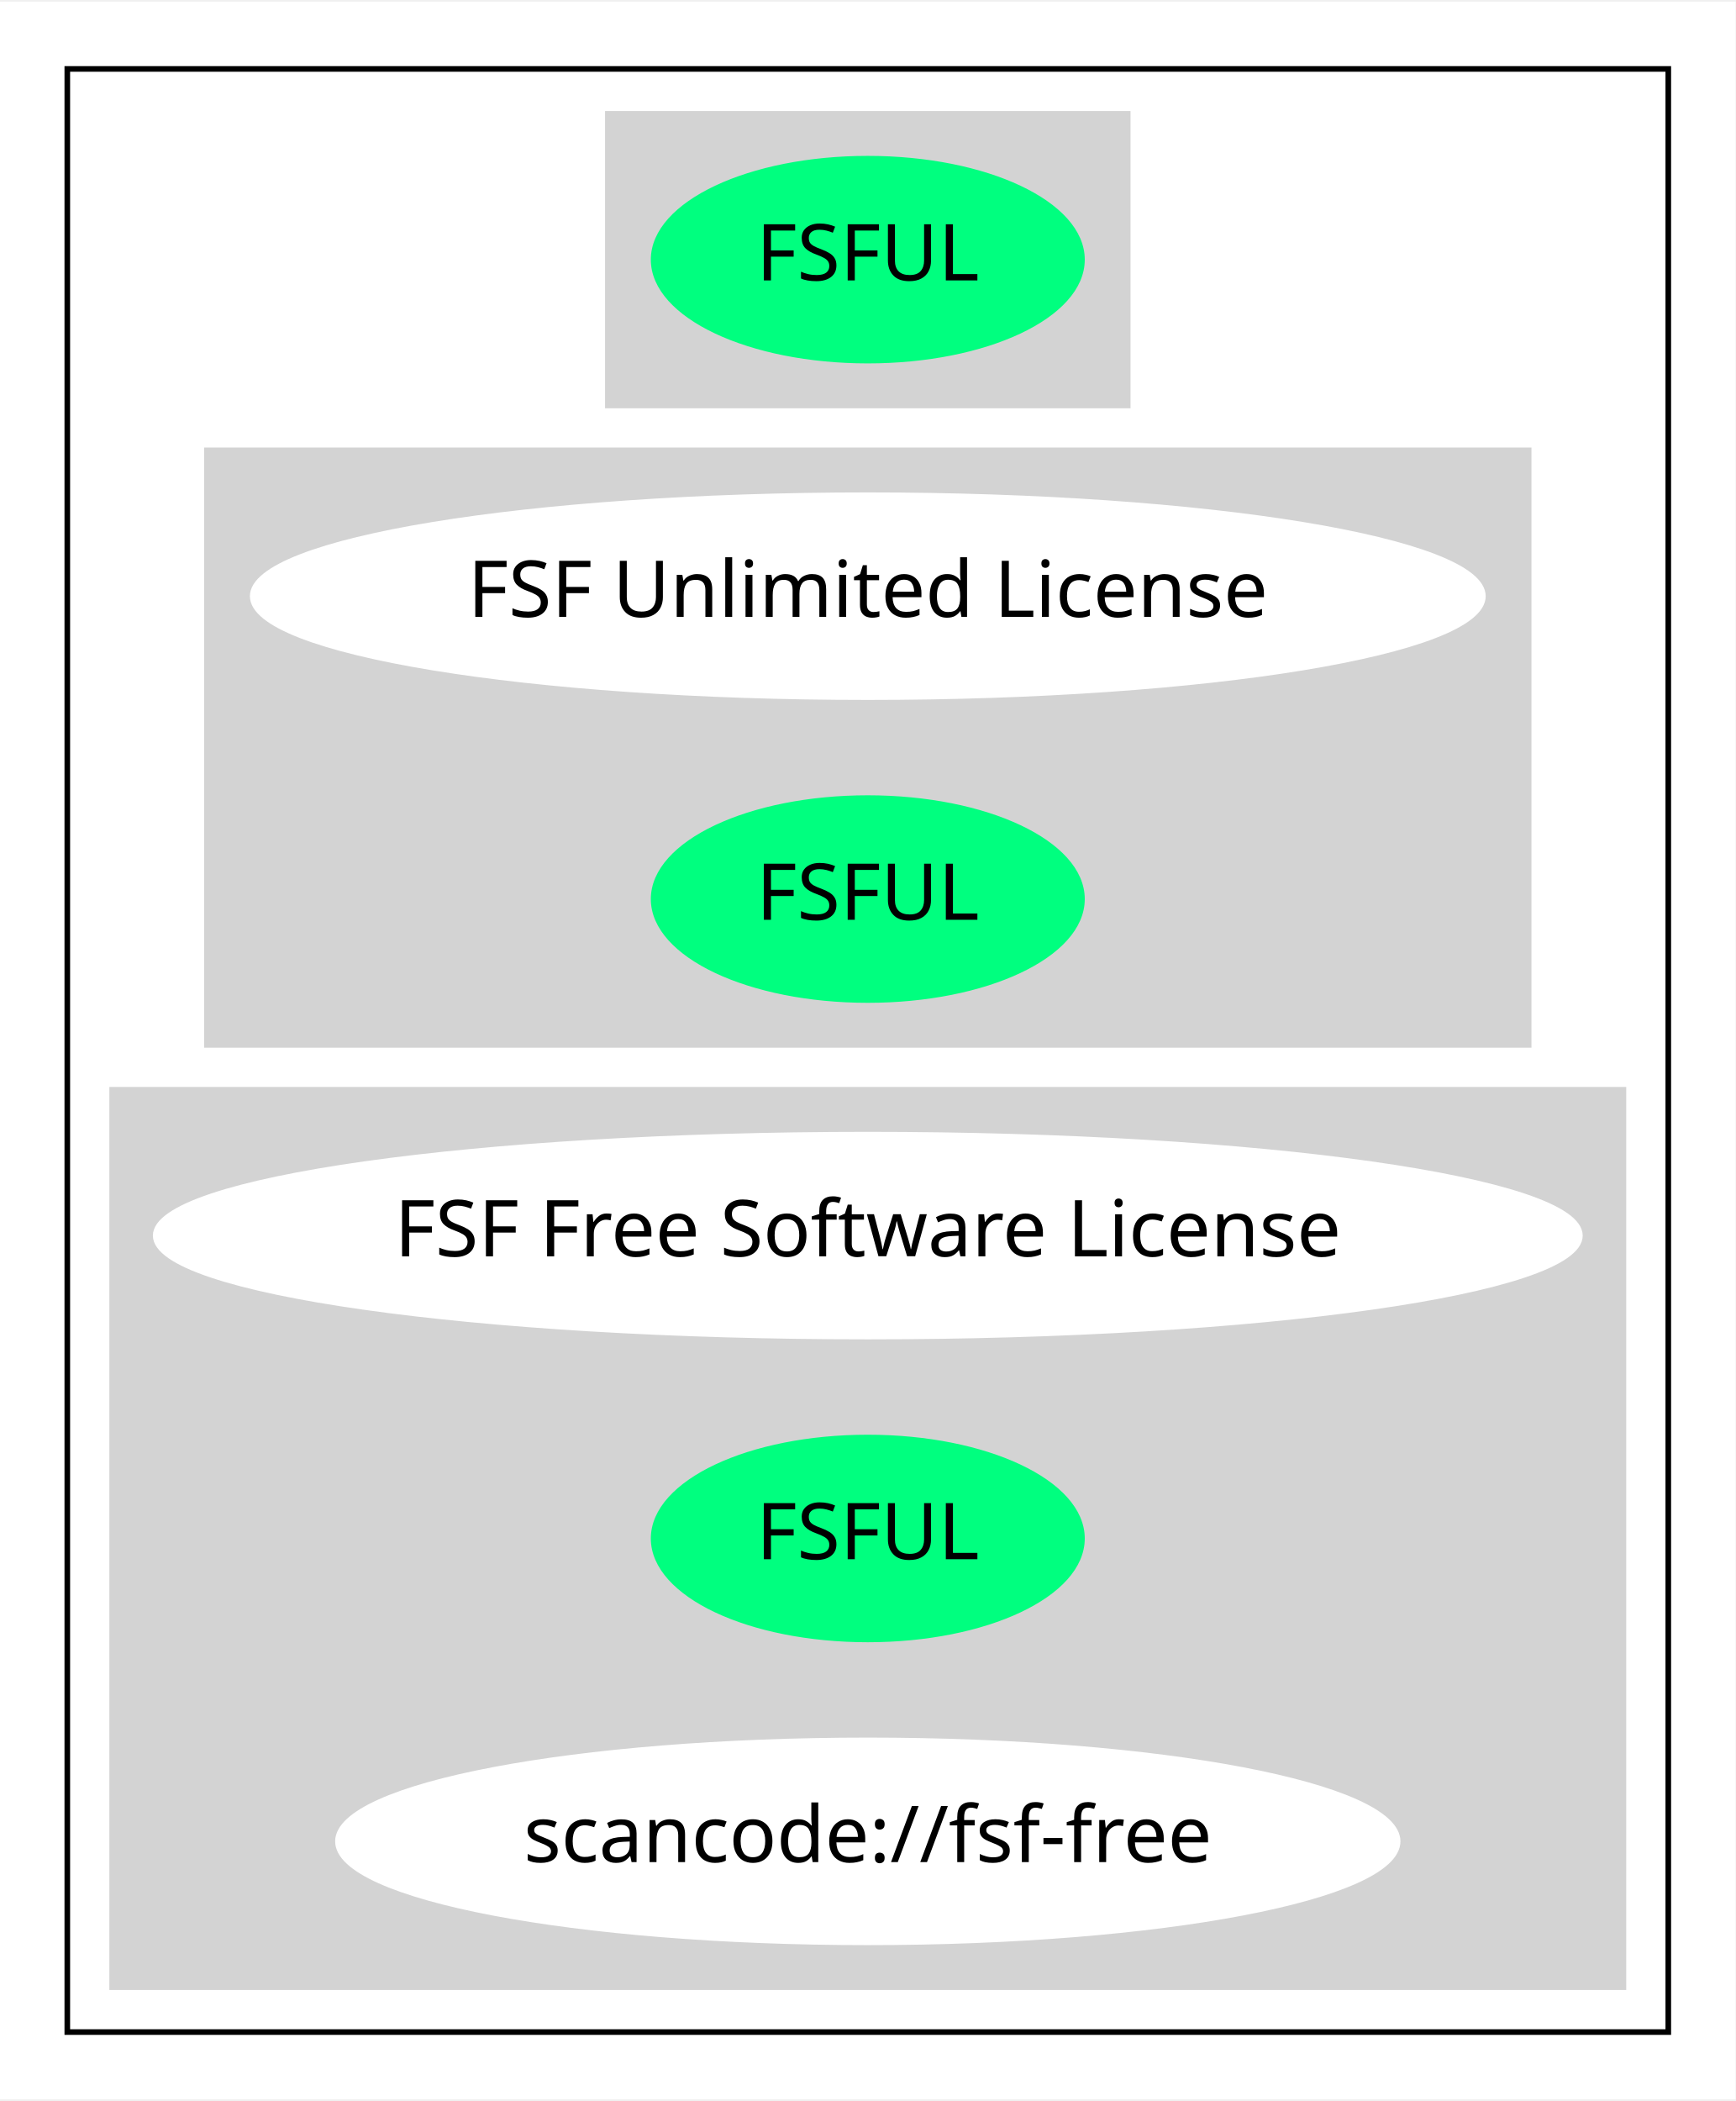
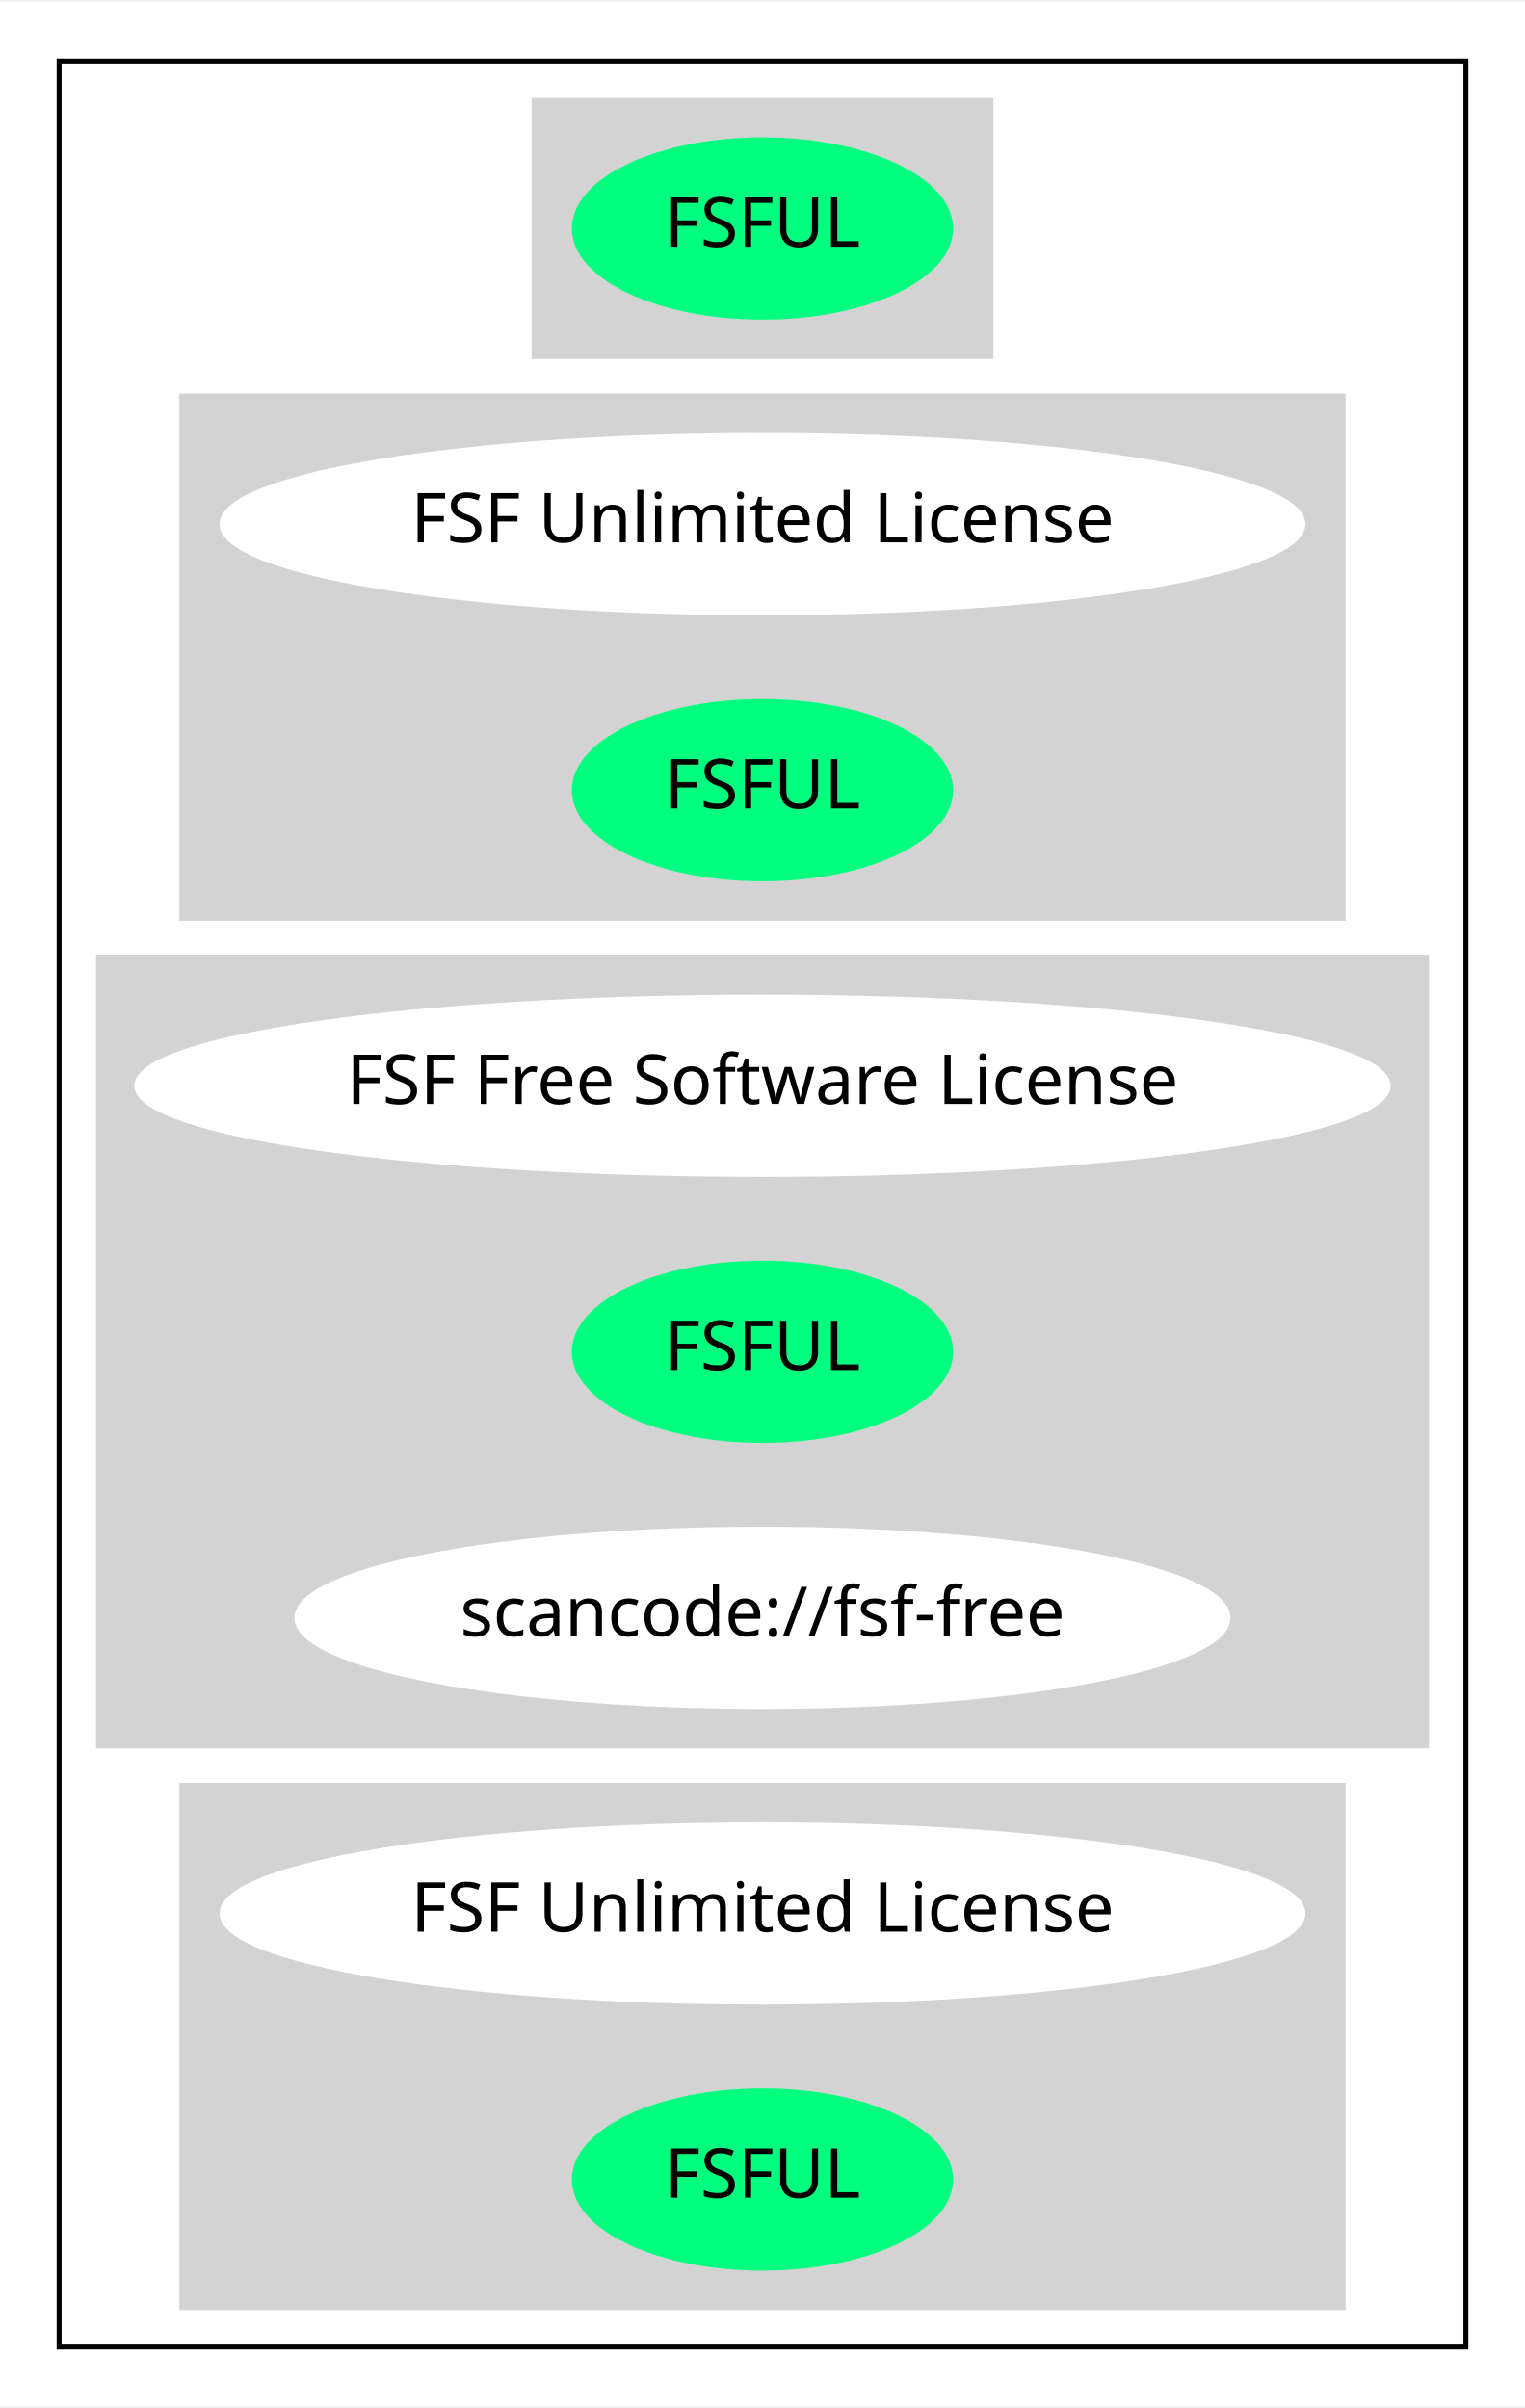
- <svg xmlns="http://www.w3.org/2000/svg" width="309pt" height="374pt" viewBox="0.00 0.00 309.48 374.00">
-   <g id="graph0" class="graph" transform="scale(1 1) rotate(0) translate(4 370)">
-     <polygon fill="white" stroke="transparent" points="-4,4 -4,-370 305.48,-370 305.48,4 -4,4" />
+ <svg xmlns="http://www.w3.org/2000/svg" width="309pt" height="488pt" viewBox="0.00 0.00 309.48 488.00">
+   <g id="graph0" class="graph" transform="scale(1 1) rotate(0) translate(4 484)">
+     <polygon fill="white" stroke="transparent" points="-4,4 -4,-484 305.48,-484 305.48,4 -4,4" />
    <g id="clust1" class="cluster">
-       <polygon fill="none" stroke="black" points="8,-8 8,-358 293.48,-358 293.48,-8 8,-8" />
+       <polygon fill="none" stroke="black" points="8,-8 8,-472 293.48,-472 293.48,-8 8,-8" />
    </g>
    <g id="clust2" class="cluster">
-       <polygon fill="lightgray" stroke="lightgray" points="104.39,-298 104.39,-350 197.09,-350 197.09,-298 104.39,-298" />
+       <polygon fill="lightgray" stroke="lightgray" points="104.39,-412 104.39,-464 197.09,-464 197.09,-412 104.39,-412" />
    </g>
    <g id="clust3" class="cluster">
-       <polygon fill="lightgray" stroke="lightgray" points="32.9,-184 32.9,-290 268.58,-290 268.58,-184 32.9,-184" />
+       <polygon fill="lightgray" stroke="lightgray" points="32.9,-298 32.9,-404 268.58,-404 268.58,-298 32.9,-298" />
    </g>
    <g id="clust4" class="cluster">
-       <polygon fill="lightgray" stroke="lightgray" points="16,-16 16,-176 285.48,-176 285.48,-16 16,-16" />
+       <polygon fill="lightgray" stroke="lightgray" points="16,-130 16,-290 285.48,-290 285.48,-130 16,-130" />
+     </g>
+     <g id="clust5" class="cluster">
+       <polygon fill="lightgray" stroke="lightgray" points="32.9,-16 32.9,-122 268.58,-122 268.58,-16 32.9,-16" />
    </g>
    <g id="node1" class="node">
+       <ellipse fill="springgreen" stroke="springgreen" cx="150.74" cy="-438" rx="38.19" ry="18" />
+       <text text-anchor="middle" x="150.74" y="-434.3" font-family="Times-Roman" font-size="14.00">FSFUL</text>
+     </g>
+     <g id="node2" class="node">
+       <ellipse fill="white" stroke="white" cx="150.74" cy="-378" rx="109.68" ry="18" />
+       <text text-anchor="middle" x="150.74" y="-374.3" font-family="Times-Roman" font-size="14.00">FSF Unlimited License</text>
+     </g>
+     <g id="node3" class="node">
      <ellipse fill="springgreen" stroke="springgreen" cx="150.74" cy="-324" rx="38.19" ry="18" />
      <text text-anchor="middle" x="150.74" y="-320.3" font-family="Times-Roman" font-size="14.00">FSFUL</text>
    </g>
-     <g id="node2" class="node">
-       <ellipse fill="white" stroke="white" cx="150.74" cy="-264" rx="109.68" ry="18" />
-       <text text-anchor="middle" x="150.74" y="-260.3" font-family="Times-Roman" font-size="14.00">FSF Unlimited License</text>
+     <g id="node4" class="node">
+       <ellipse fill="white" stroke="white" cx="150.74" cy="-264" rx="126.98" ry="18" />
+       <text text-anchor="middle" x="150.74" y="-260.3" font-family="Times-Roman" font-size="14.00">FSF Free Software License</text>
    </g>
-     <g id="node3" class="node">
+     <g id="node5" class="node">
      <ellipse fill="springgreen" stroke="springgreen" cx="150.74" cy="-210" rx="38.19" ry="18" />
      <text text-anchor="middle" x="150.74" y="-206.3" font-family="Times-Roman" font-size="14.00">FSFUL</text>
    </g>
-     <g id="node4" class="node">
-       <ellipse fill="white" stroke="white" cx="150.74" cy="-150" rx="126.98" ry="18" />
-       <text text-anchor="middle" x="150.74" y="-146.3" font-family="Times-Roman" font-size="14.00">FSF Free Software License</text>
+     <g id="node6" class="node">
+       <ellipse fill="white" stroke="white" cx="150.74" cy="-156" rx="94.48" ry="18" />
+       <text text-anchor="middle" x="150.74" y="-152.3" font-family="Times-Roman" font-size="14.00">scancode://fsf-free</text>
    </g>
-     <g id="node5" class="node">
-       <ellipse fill="springgreen" stroke="springgreen" cx="150.74" cy="-96" rx="38.19" ry="18" />
-       <text text-anchor="middle" x="150.74" y="-92.3" font-family="Times-Roman" font-size="14.00">FSFUL</text>
+     <g id="node7" class="node">
+       <ellipse fill="white" stroke="white" cx="150.74" cy="-96" rx="109.68" ry="18" />
+       <text text-anchor="middle" x="150.74" y="-92.3" font-family="Times-Roman" font-size="14.00">FSF Unlimited License</text>
    </g>
-     <g id="node6" class="node">
-       <ellipse fill="white" stroke="white" cx="150.74" cy="-42" rx="94.48" ry="18" />
-       <text text-anchor="middle" x="150.74" y="-38.3" font-family="Times-Roman" font-size="14.00">scancode://fsf-free</text>
+     <g id="node8" class="node">
+       <ellipse fill="springgreen" stroke="springgreen" cx="150.74" cy="-42" rx="38.19" ry="18" />
+       <text text-anchor="middle" x="150.74" y="-38.3" font-family="Times-Roman" font-size="14.00">FSFUL</text>
    </g>
  </g>
</svg>
